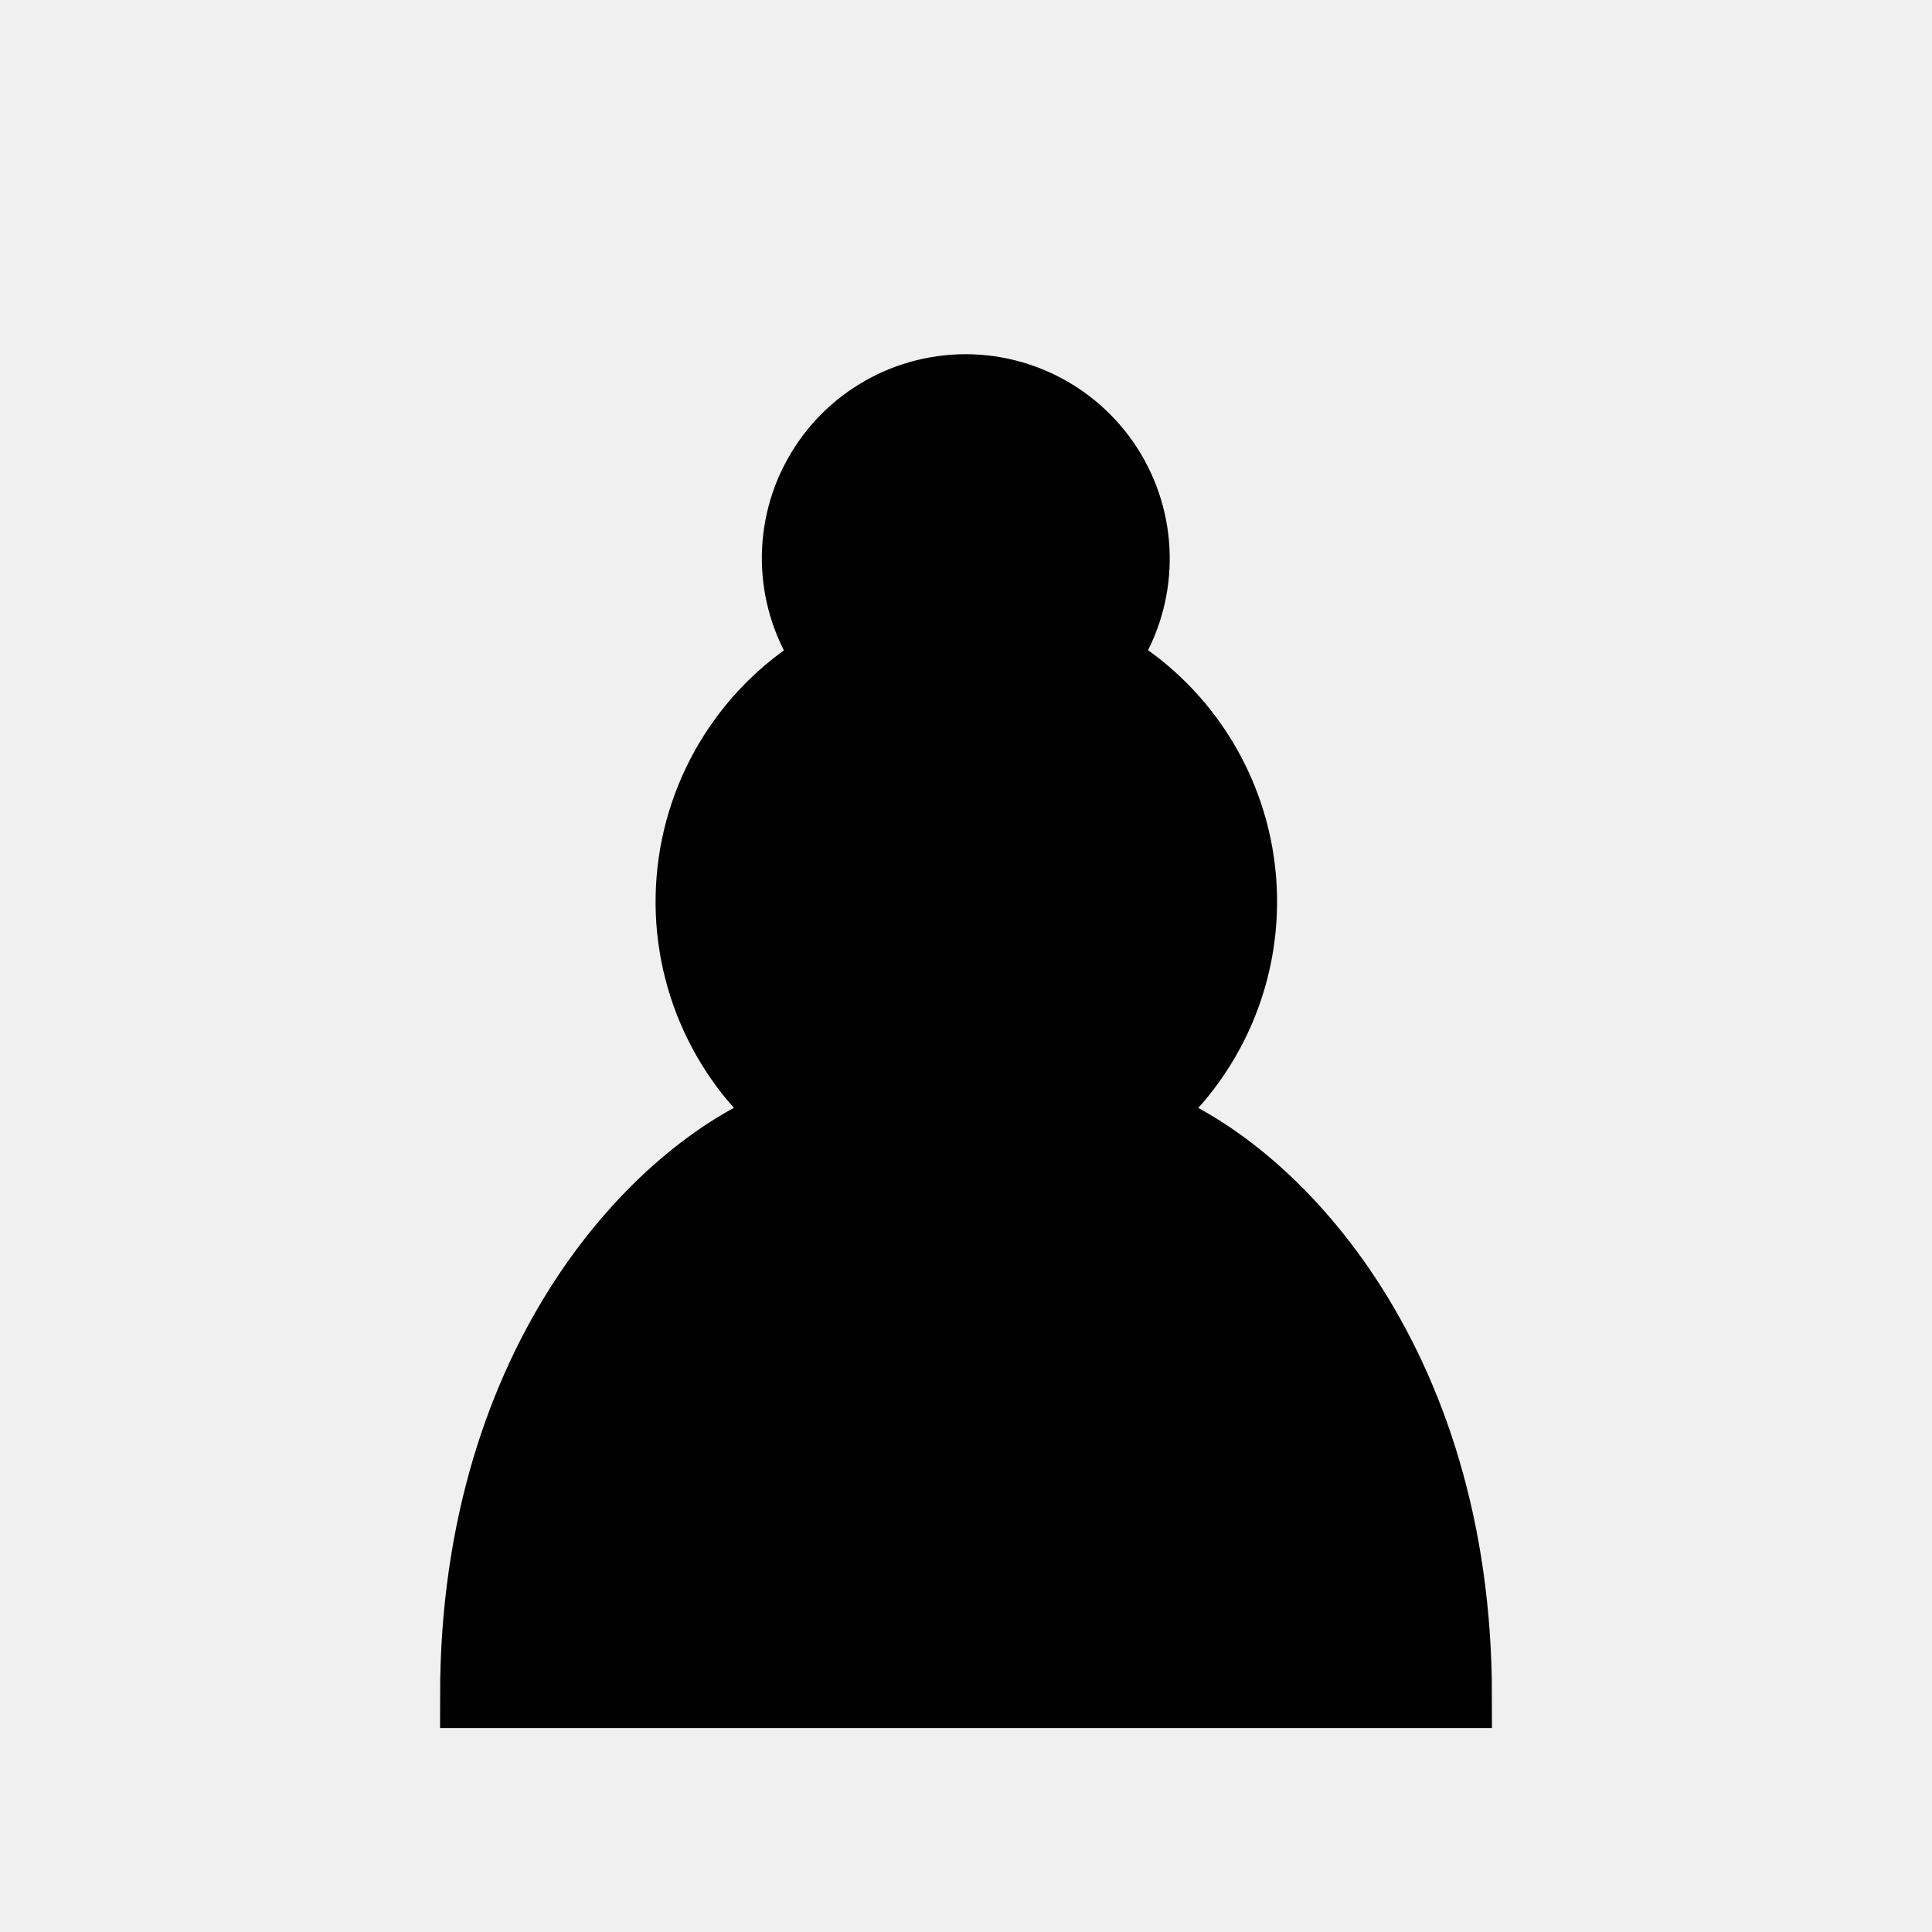
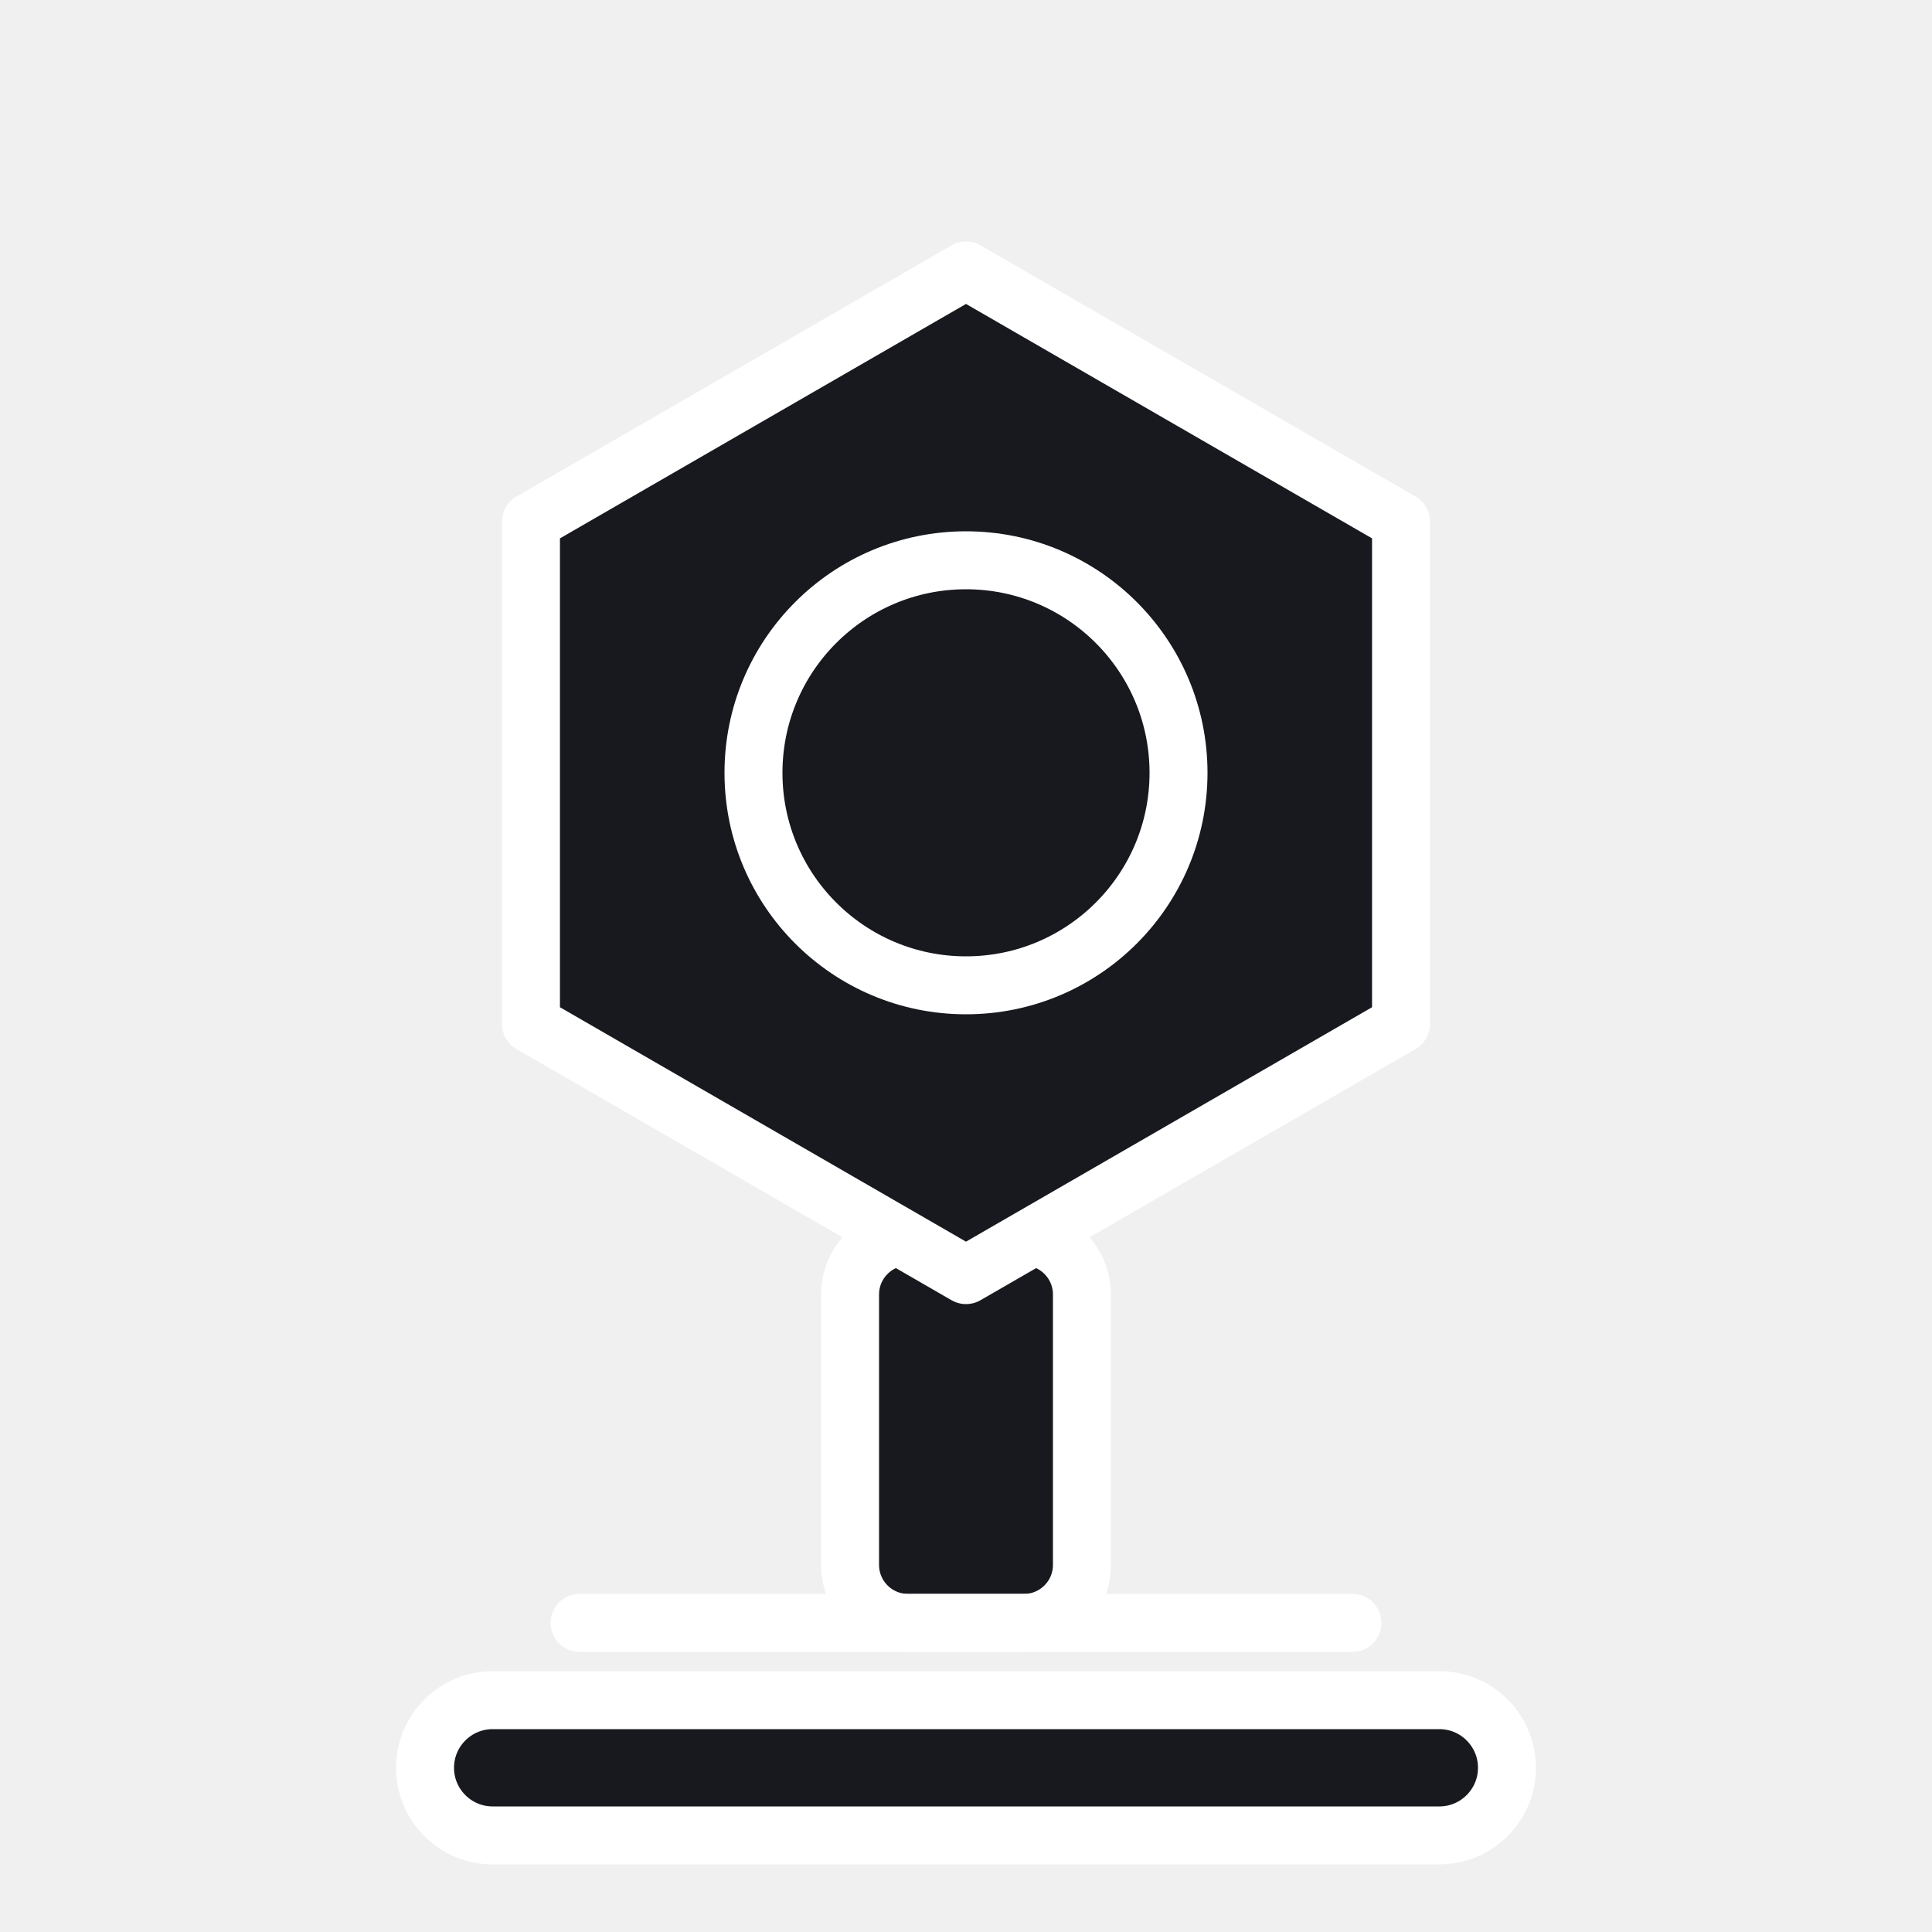
- <svg xmlns="http://www.w3.org/2000/svg" style="color-scheme:light only" width="45" height="45" viewBox="0 0 45 45">
-   <path stroke="#000" stroke-linecap="round" stroke-width="1.5" d="M22.5 9a4 4 0 0 0-3.22 6.38 6.48 6.48 0 0 0-.87 10.65c-3 1.06-7.41 5.55-7.41 13.47h23c0-7.92-4.41-12.41-7.41-13.47a6.46 6.46 0 0 0-.87-10.65A4.01 4.01 0 0 0 22.5 9z" />
+ <svg xmlns="http://www.w3.org/2000/svg" viewBox="0 0 100 100">
+   <rect x="44" y="64" width="12" height="20" rx="3" fill="#17191f" stroke="#ffffff" stroke-width="3" stroke-linejoin="round" stroke-linecap="round" />
+   <polygon points="50,14 72.517,27 72.517,53 50,66 27.483,53 27.483,27" fill="#17191f" stroke="#ffffff" stroke-width="3" stroke-linejoin="round" stroke-linecap="round" />
+   <circle cx="50" cy="40" r="11" fill="none" stroke="#ffffff" stroke-width="3" stroke-linejoin="round" stroke-linecap="round" />
+   <line x1="30" y1="84" x2="70" y2="84" fill="none" stroke="#ffffff" stroke-width="3" stroke-linejoin="round" stroke-linecap="round" />
+   <rect x="22" y="88" width="56" height="7" rx="3.5" fill="#17191f" stroke="#ffffff" stroke-width="3" stroke-linejoin="round" stroke-linecap="round" />
</svg>
